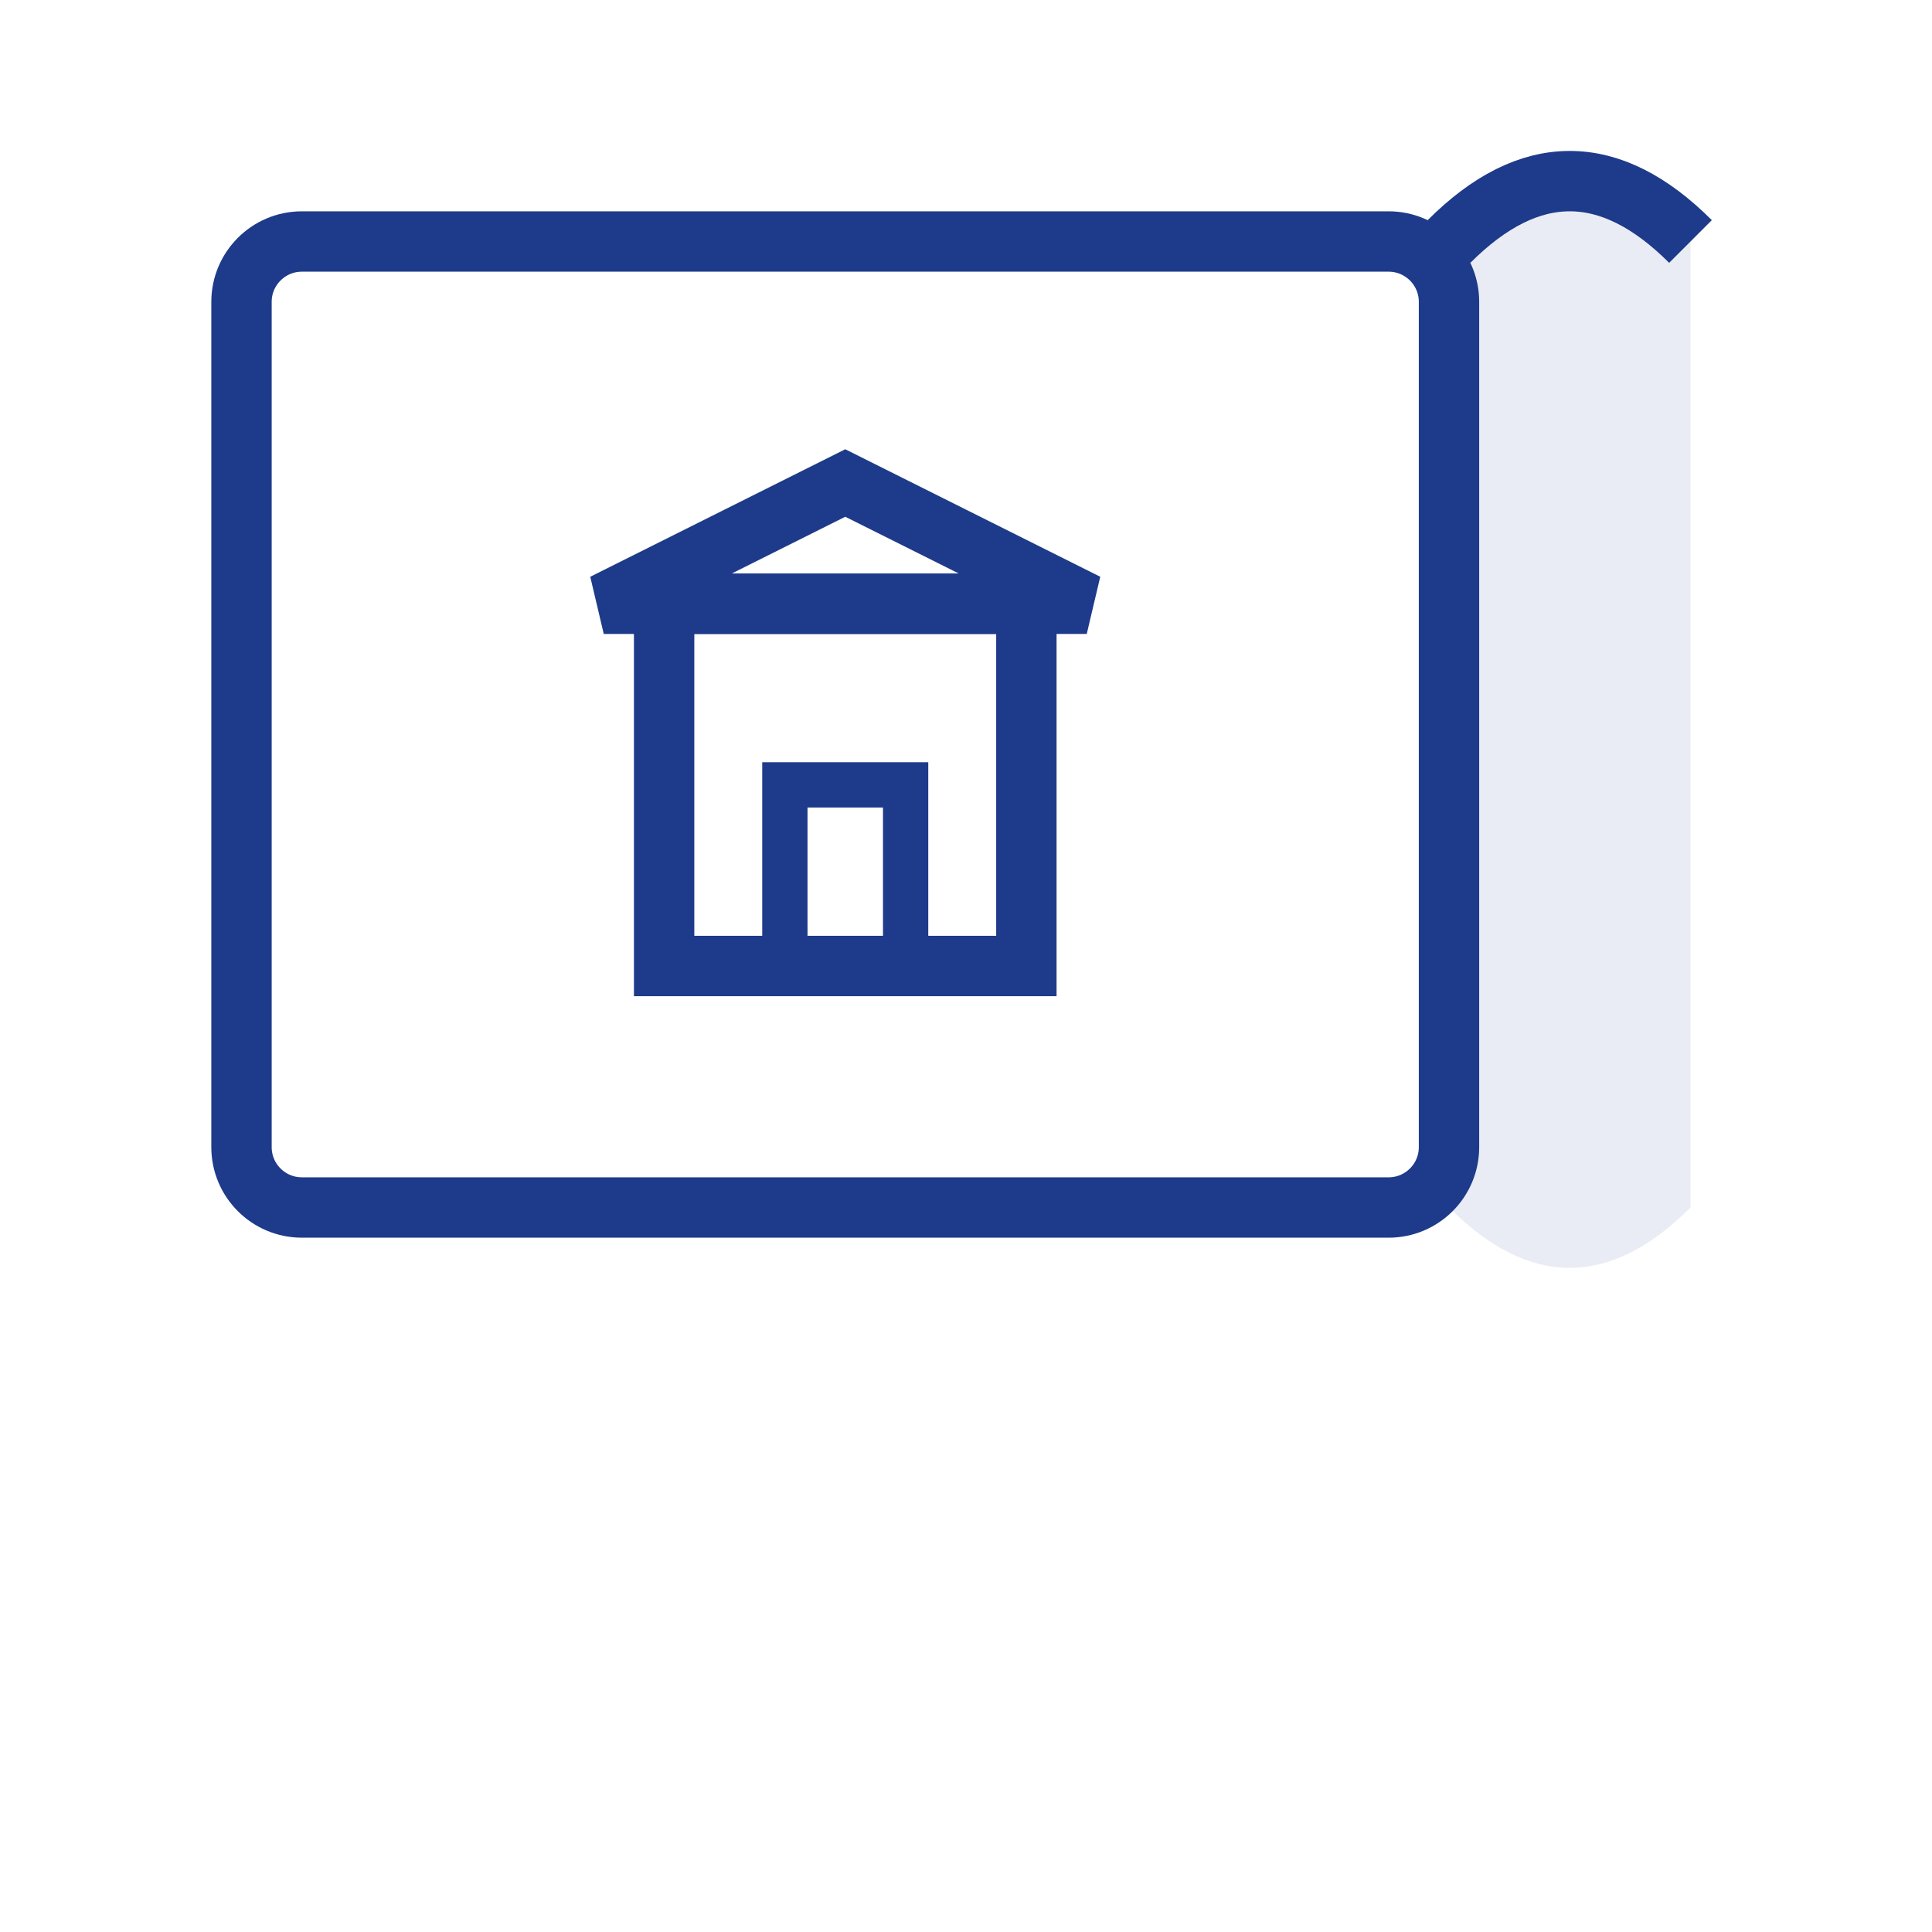
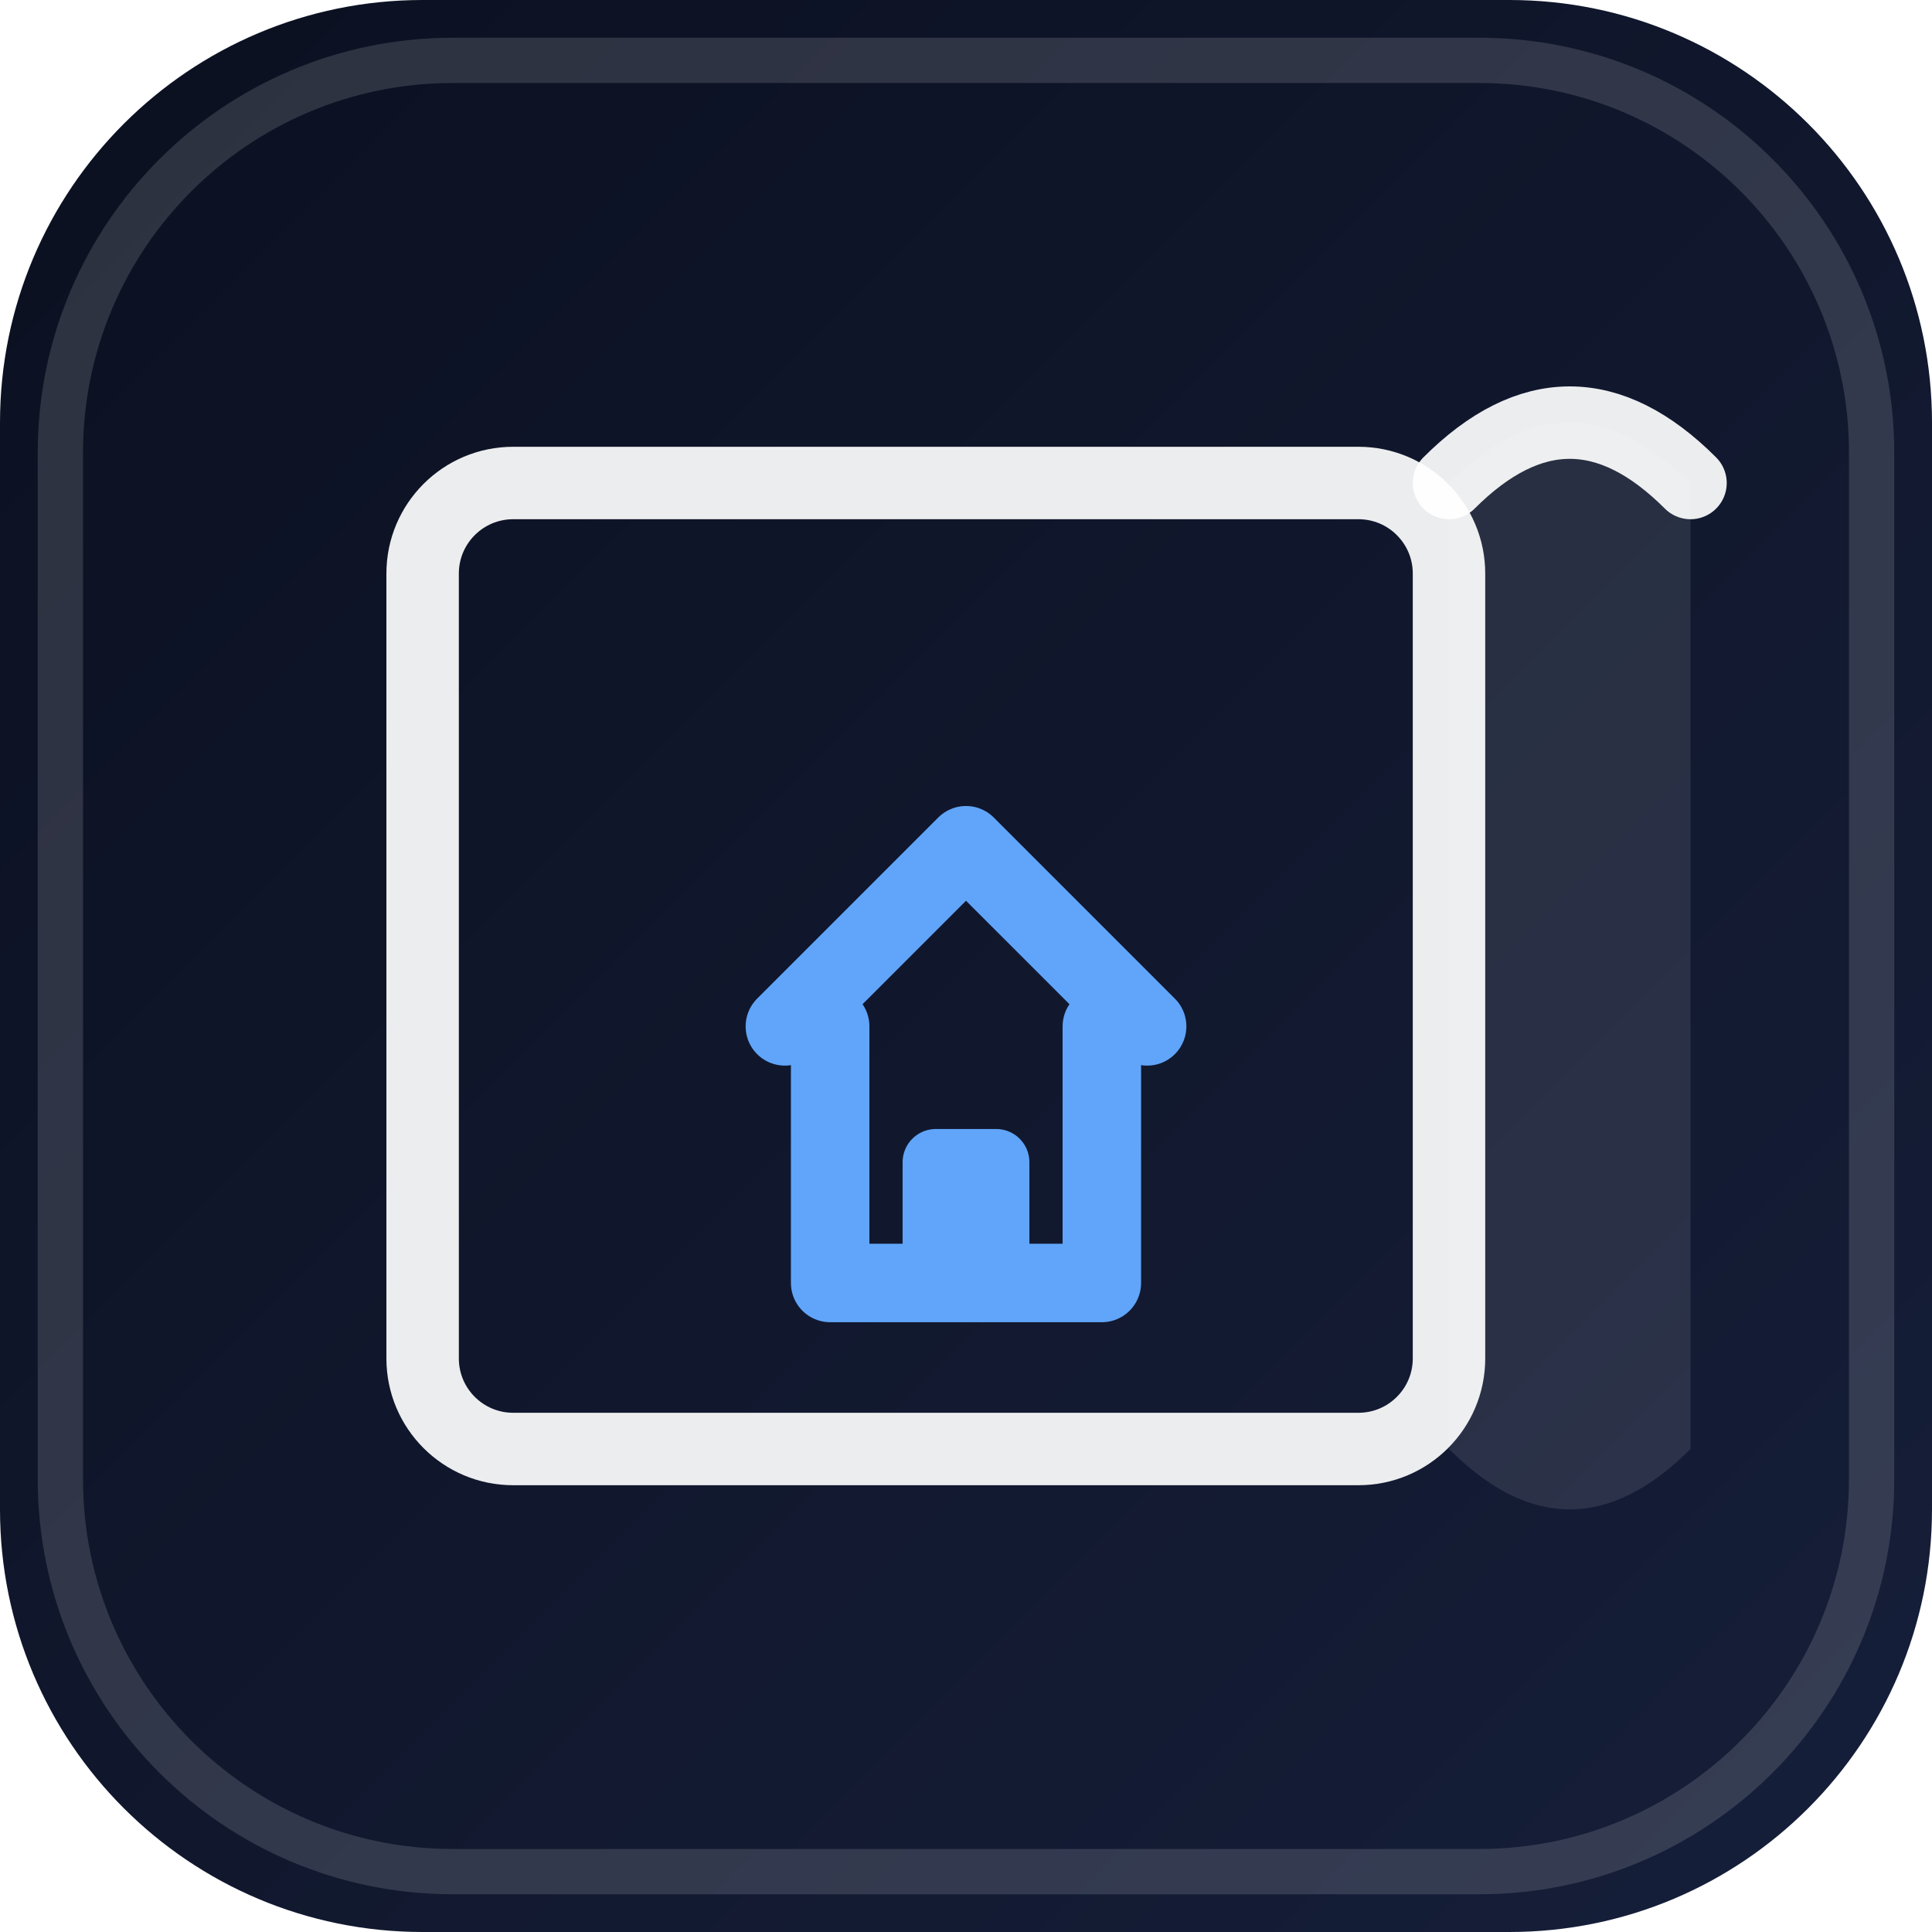
- <svg xmlns="http://www.w3.org/2000/svg" width="64" height="64" viewBox="0 0 64 64">
-   <rect x="8" y="8" width="40" height="32" fill="none" stroke="#1e3a8a" stroke-width="2" rx="2" />
-   <path d="M 48 8 Q 52 4 56 8 L 56 40 Q 52 44 48 40 Z" fill="#1e3a8a" opacity="0.1" />
-   <path d="M 48 8 Q 52 4 56 8" stroke="#1e3a8a" stroke-width="2" fill="none" />
-   <path d="M 20 20 L 28 16 L 36 20 Z" fill="none" stroke="#1e3a8a" stroke-width="2" />
-   <rect x="22" y="20" width="12" height="12" fill="none" stroke="#1e3a8a" stroke-width="2" />
-   <rect x="26" y="26" width="4" height="6" fill="none" stroke="#1e3a8a" stroke-width="1.5" />
+ <svg xmlns="http://www.w3.org/2000/svg" width="64" height="64" viewBox="0 0 64 64" role="img" aria-label="ArchiAI Solution favicon">
+   <defs>
+     <linearGradient id="bg" x1="0" y1="0" x2="1" y2="1">
+       <stop offset="0" stop-color="#0b1020" />
+       <stop offset="1" stop-color="#161f3a" />
+     </linearGradient>
+   </defs>
+   <rect x="0" y="0" width="64" height="64" rx="14" fill="url(#bg)" />
+   <rect x="2" y="2" width="60" height="60" rx="13" fill="none" stroke="rgba(255, 255, 255, 0.14)" stroke-width="1.5" />
+   <path d="M17 16 H45 a3 3 0 0 1 3 3 V45 a3 3 0 0 1 -3 3 H17 a3 3 0 0 1 -3 -3 V19 a3 3 0 0 1 3 -3 Z" stroke="rgba(255, 255, 255, 0.92)" stroke-width="2.4" fill="none" stroke-linecap="round" stroke-linejoin="round" />
+   <path d="M48 16 Q52 12 56 16 L56 48 Q52 52 48 48 Z" fill="rgba(255, 255, 255, 0.1)" />
+   <path d="M48 16 Q52 12 56 16" stroke="rgba(255, 255, 255, 0.92)" stroke-width="2.4" fill="none" stroke-linecap="round" stroke-linejoin="round" />
+   <path d="M26 34 L32 28 L38 34" stroke="#60a5fa" stroke-width="2.6" fill="none" stroke-linecap="round" stroke-linejoin="round" />
+   <path d="M27.5 34 V42.5 H36.5 V34" stroke="#60a5fa" stroke-width="2.6" fill="none" stroke-linecap="round" stroke-linejoin="round" />
+   <path d="M31 42.5 V38.5 H33 V42.5" stroke="#60a5fa" stroke-width="2.2" fill="none" stroke-linecap="round" stroke-linejoin="round" />
</svg>
